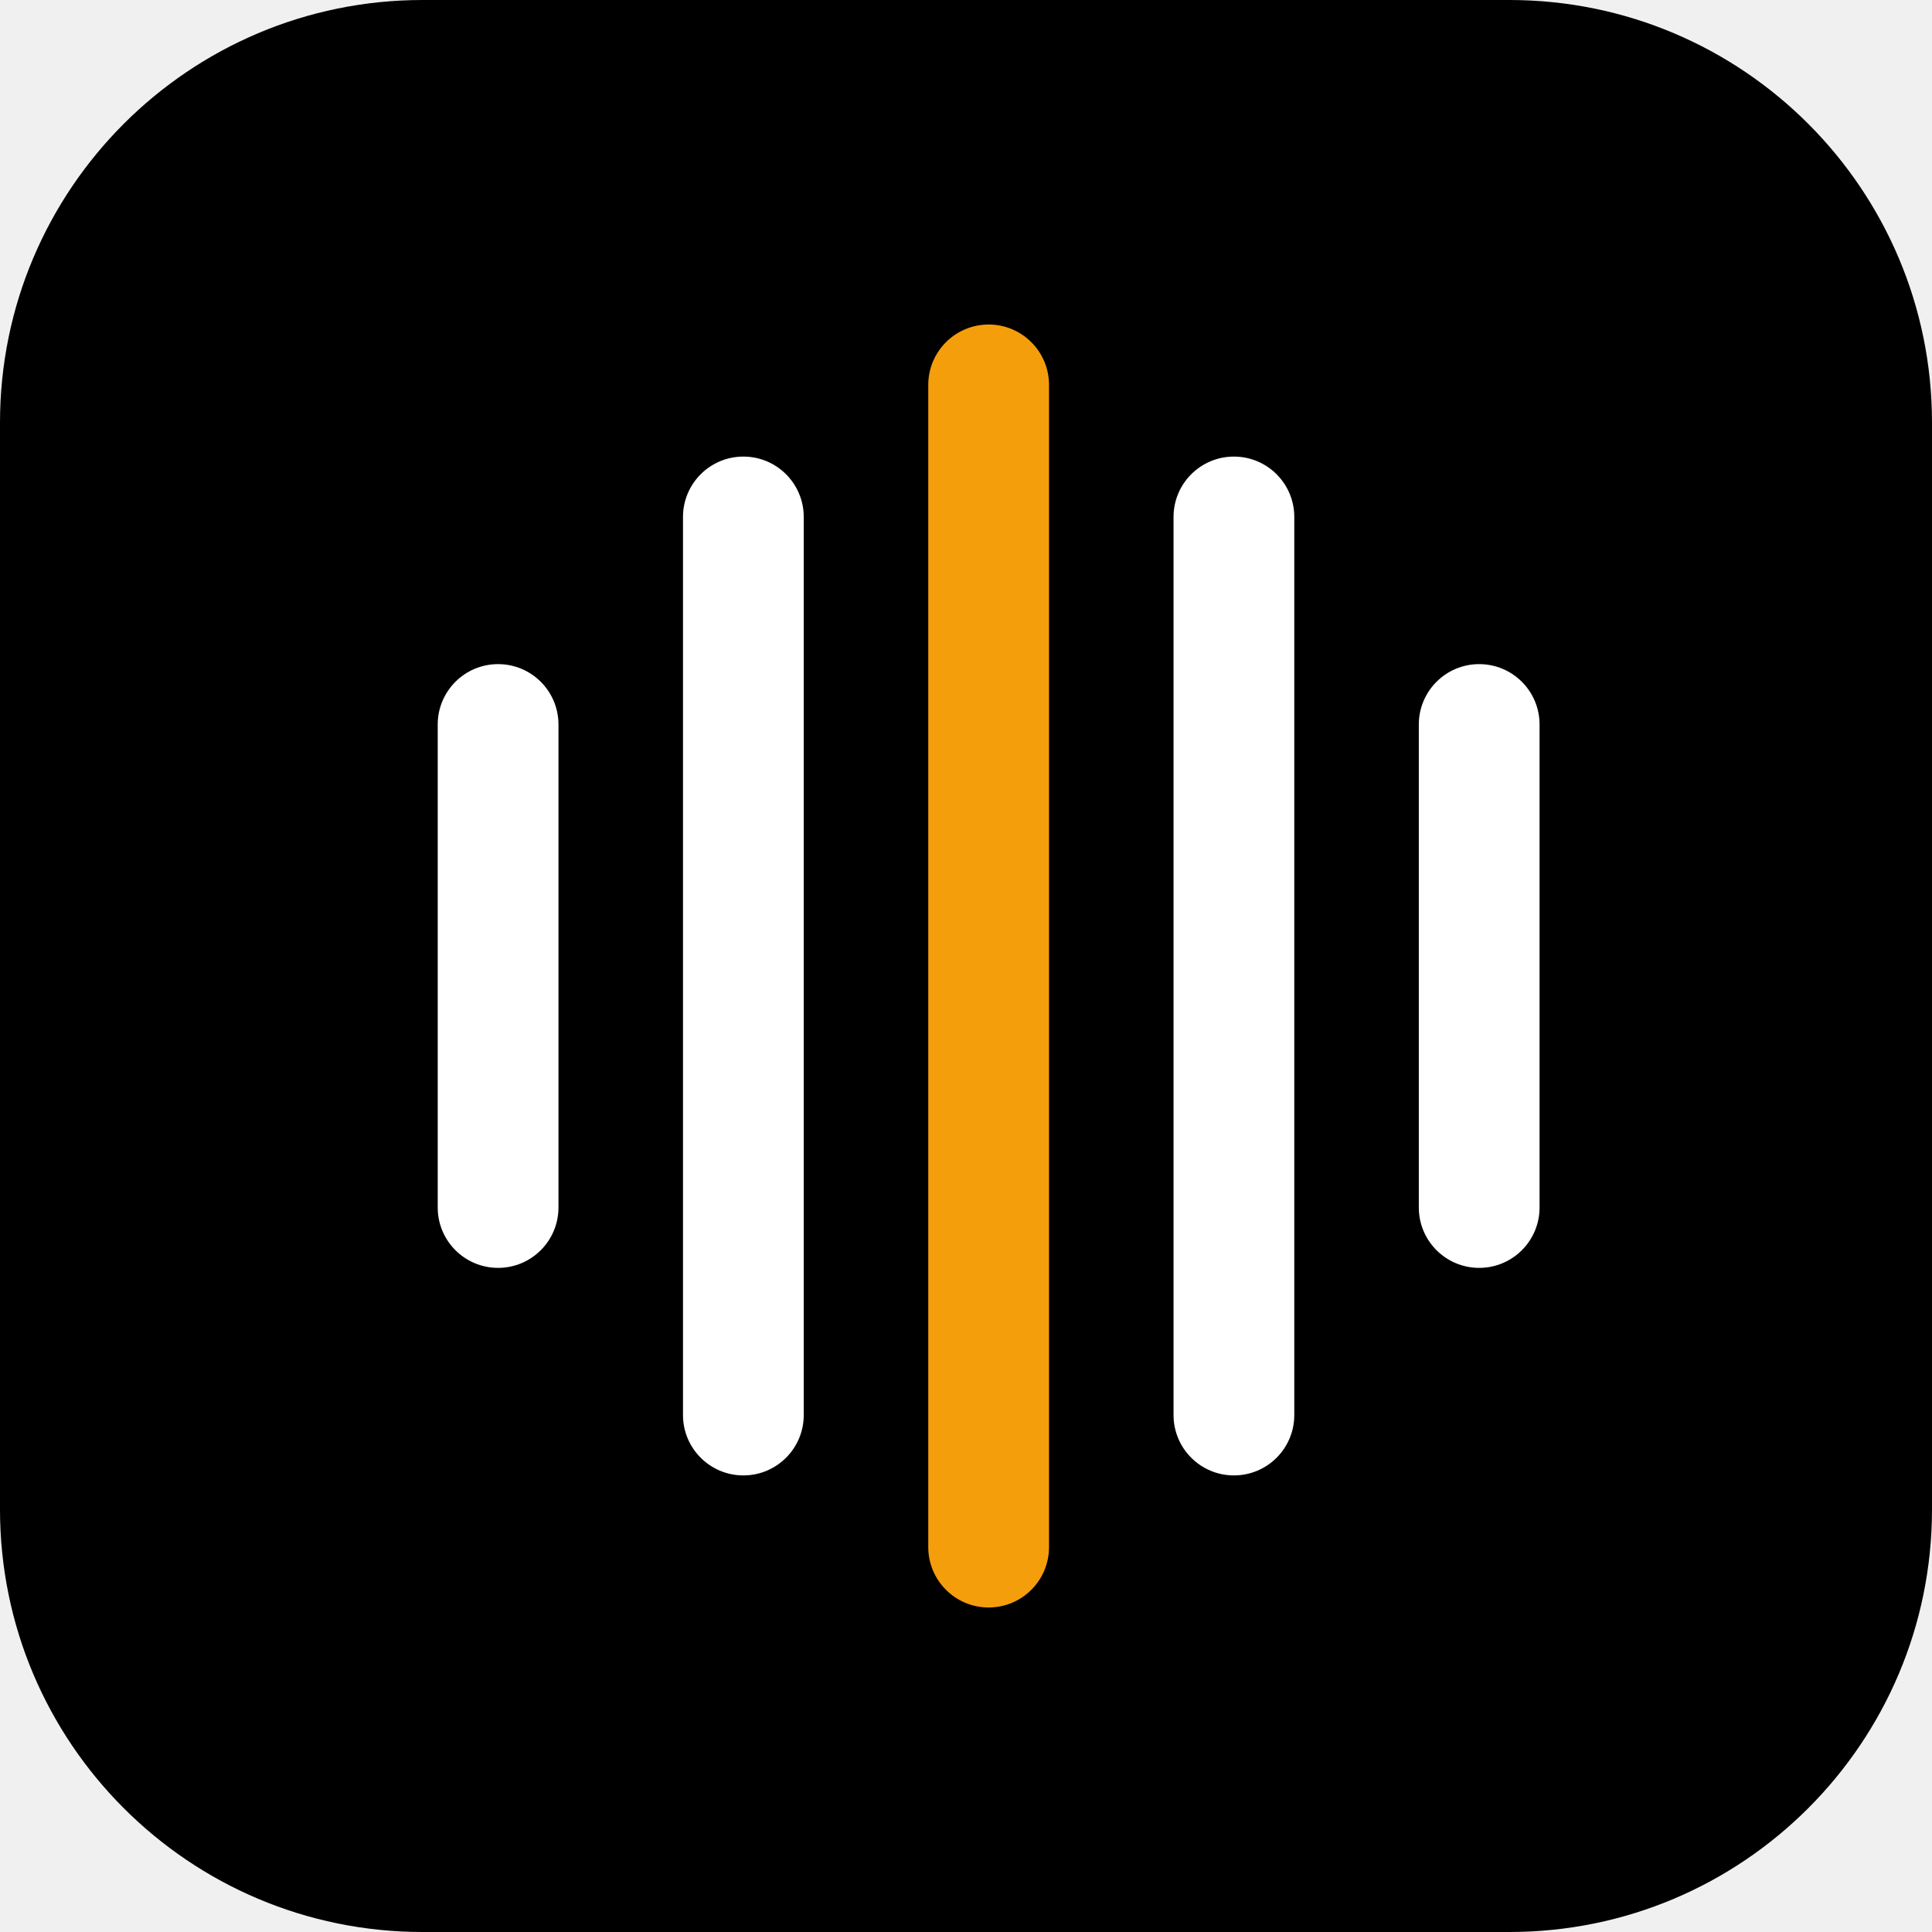
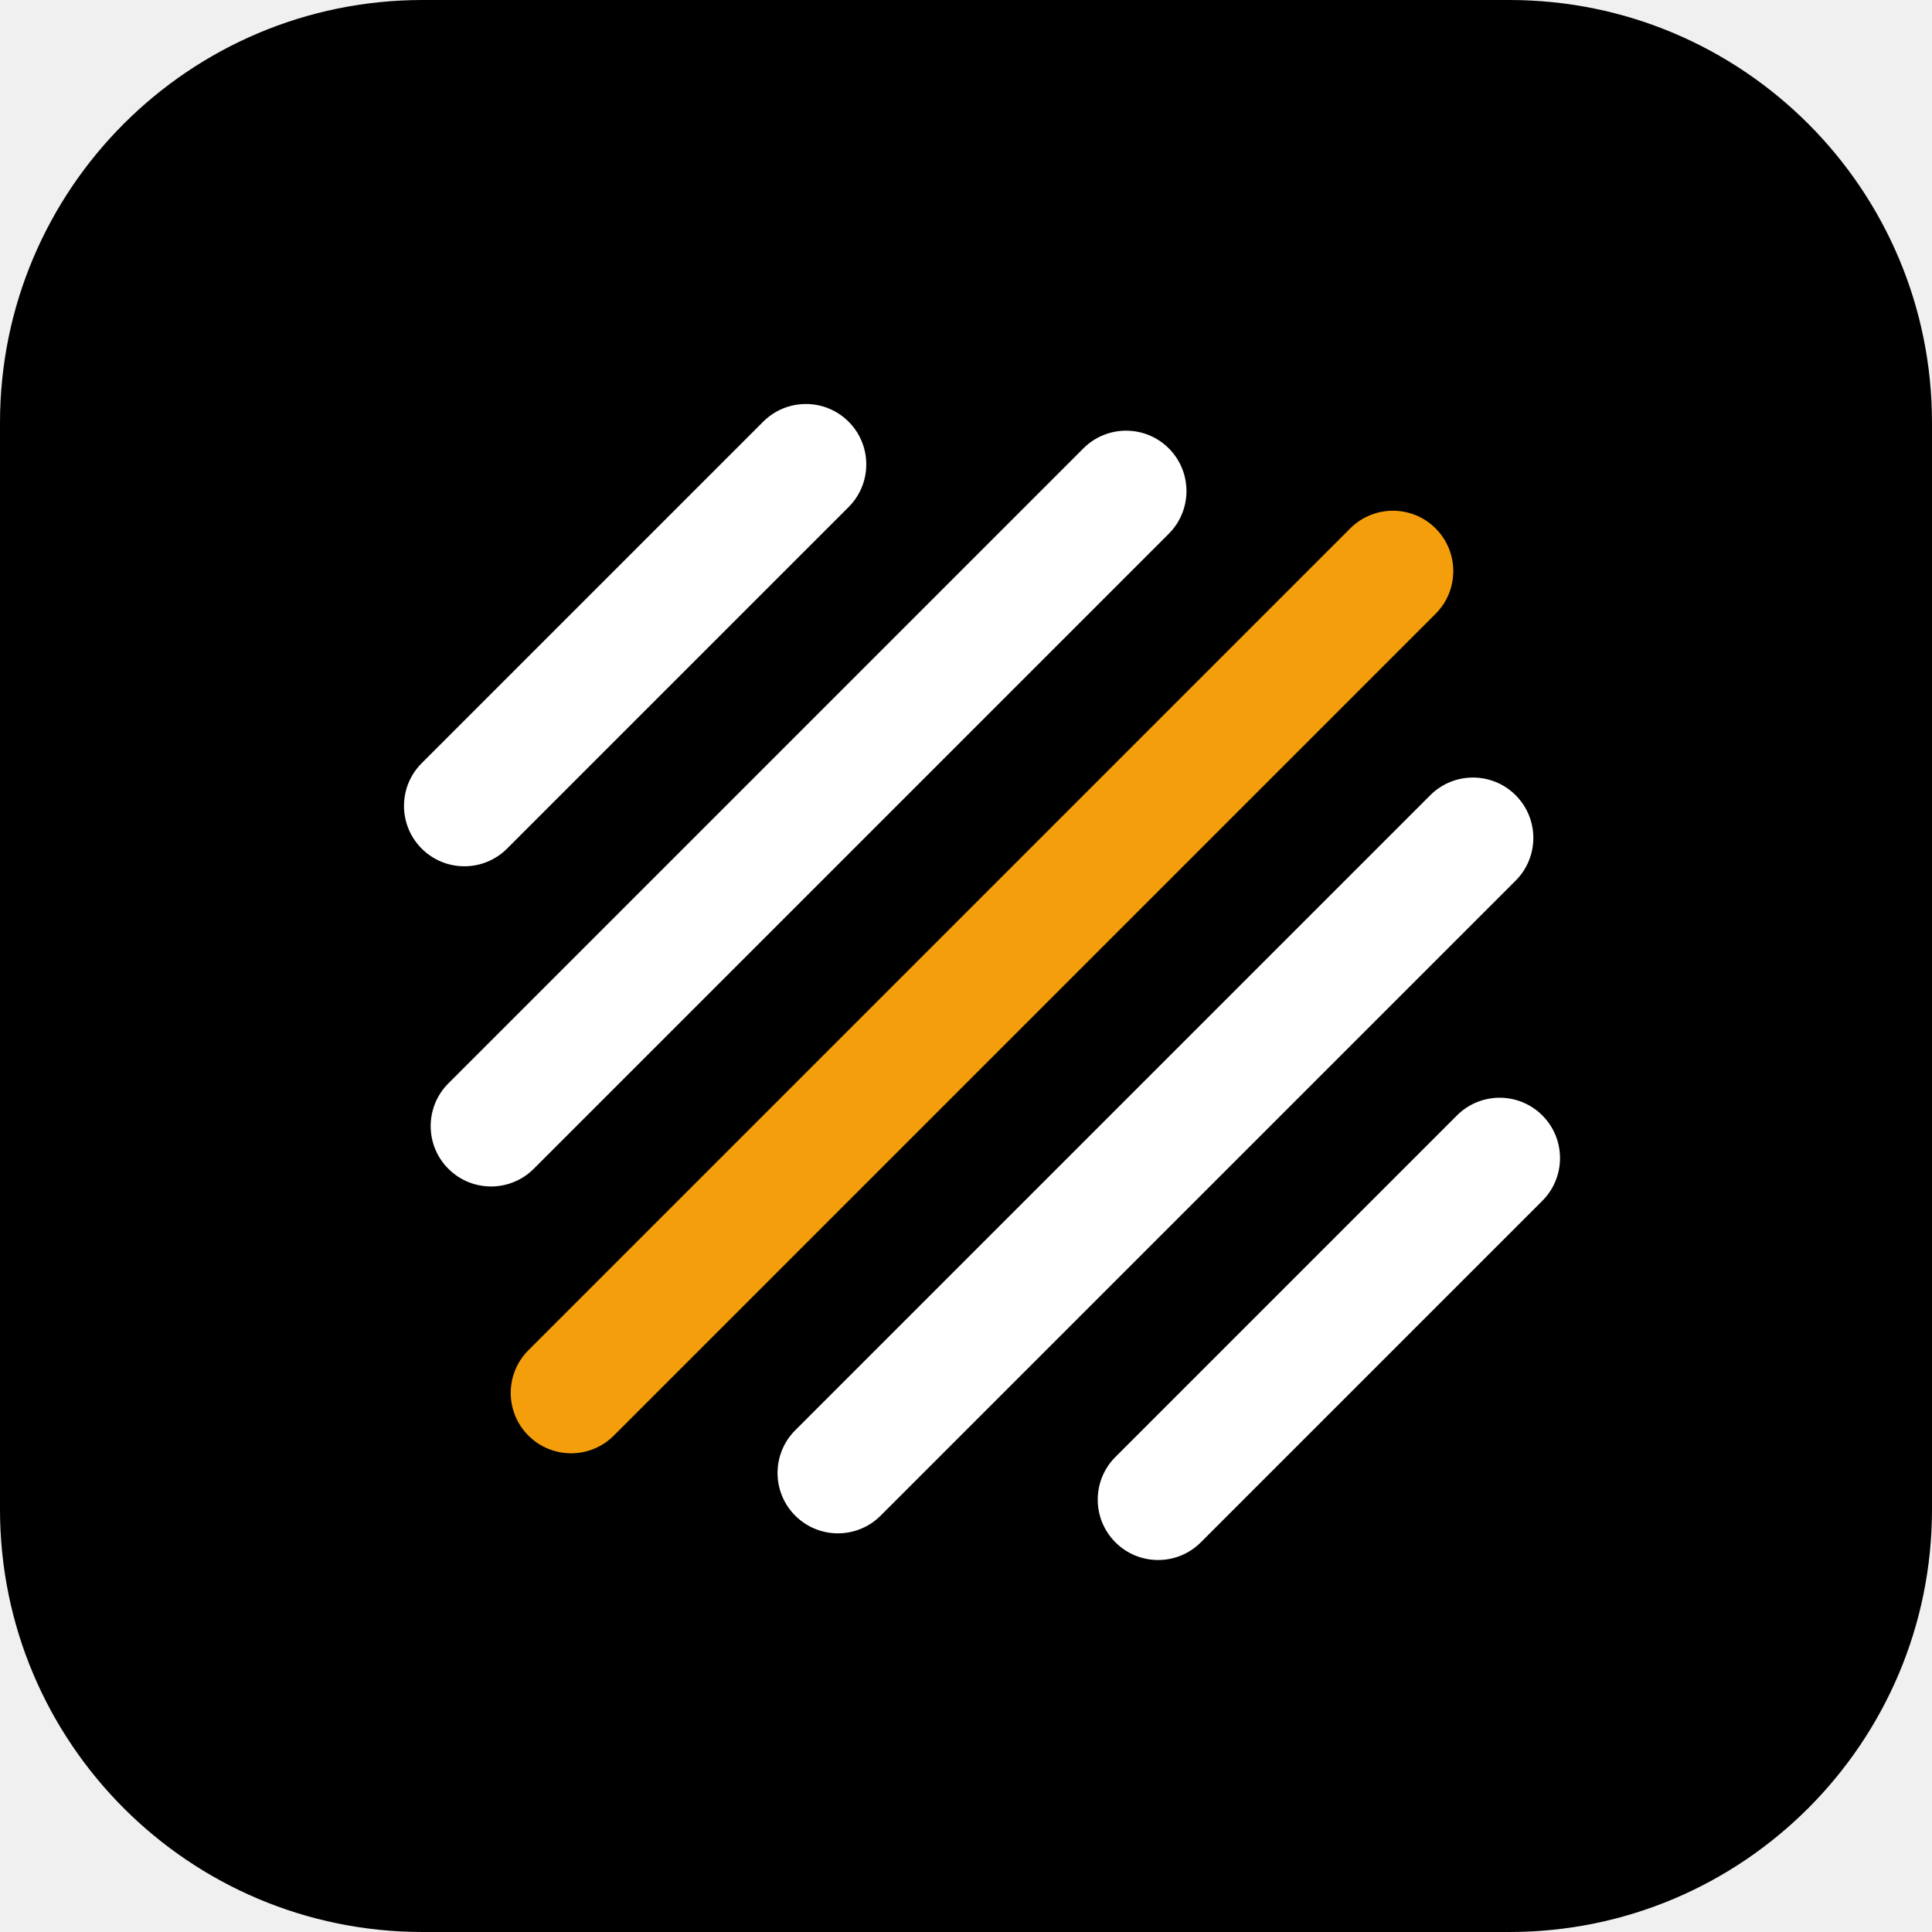
<svg xmlns="http://www.w3.org/2000/svg" viewBox="0 0 1024 1024" fill="none">
  <rect width="1024" height="1024" rx="224" fill="#000000" />
-   <rect x="232" y="352" width="64" height="320" rx="32" fill="#FFFFFF" />
-   <rect x="362" y="242" width="64" height="540" rx="32" fill="#FFFFFF" />
-   <rect x="492" y="172" width="64" height="680" rx="32" fill="#F59E0B" />
-   <rect x="622" y="242" width="64" height="540" rx="32" fill="#FFFFFF" />
-   <rect x="752" y="352" width="64" height="320" rx="32" fill="#FFFFFF" />
+   <g transform="rotate(45 512 512)">
+     <rect x="232" y="352" width="64" height="320" rx="32" fill="#FFFFFF" />
+     <rect x="362" y="242" width="64" height="540" rx="32" fill="#FFFFFF" />
+     <rect x="492" y="172" width="64" height="680" rx="32" fill="#F59E0B" />
+     <rect x="622" y="242" width="64" height="540" rx="32" fill="#FFFFFF" />
+     <rect x="752" y="352" width="64" height="320" rx="32" fill="#FFFFFF" />
+   </g>
</svg>
